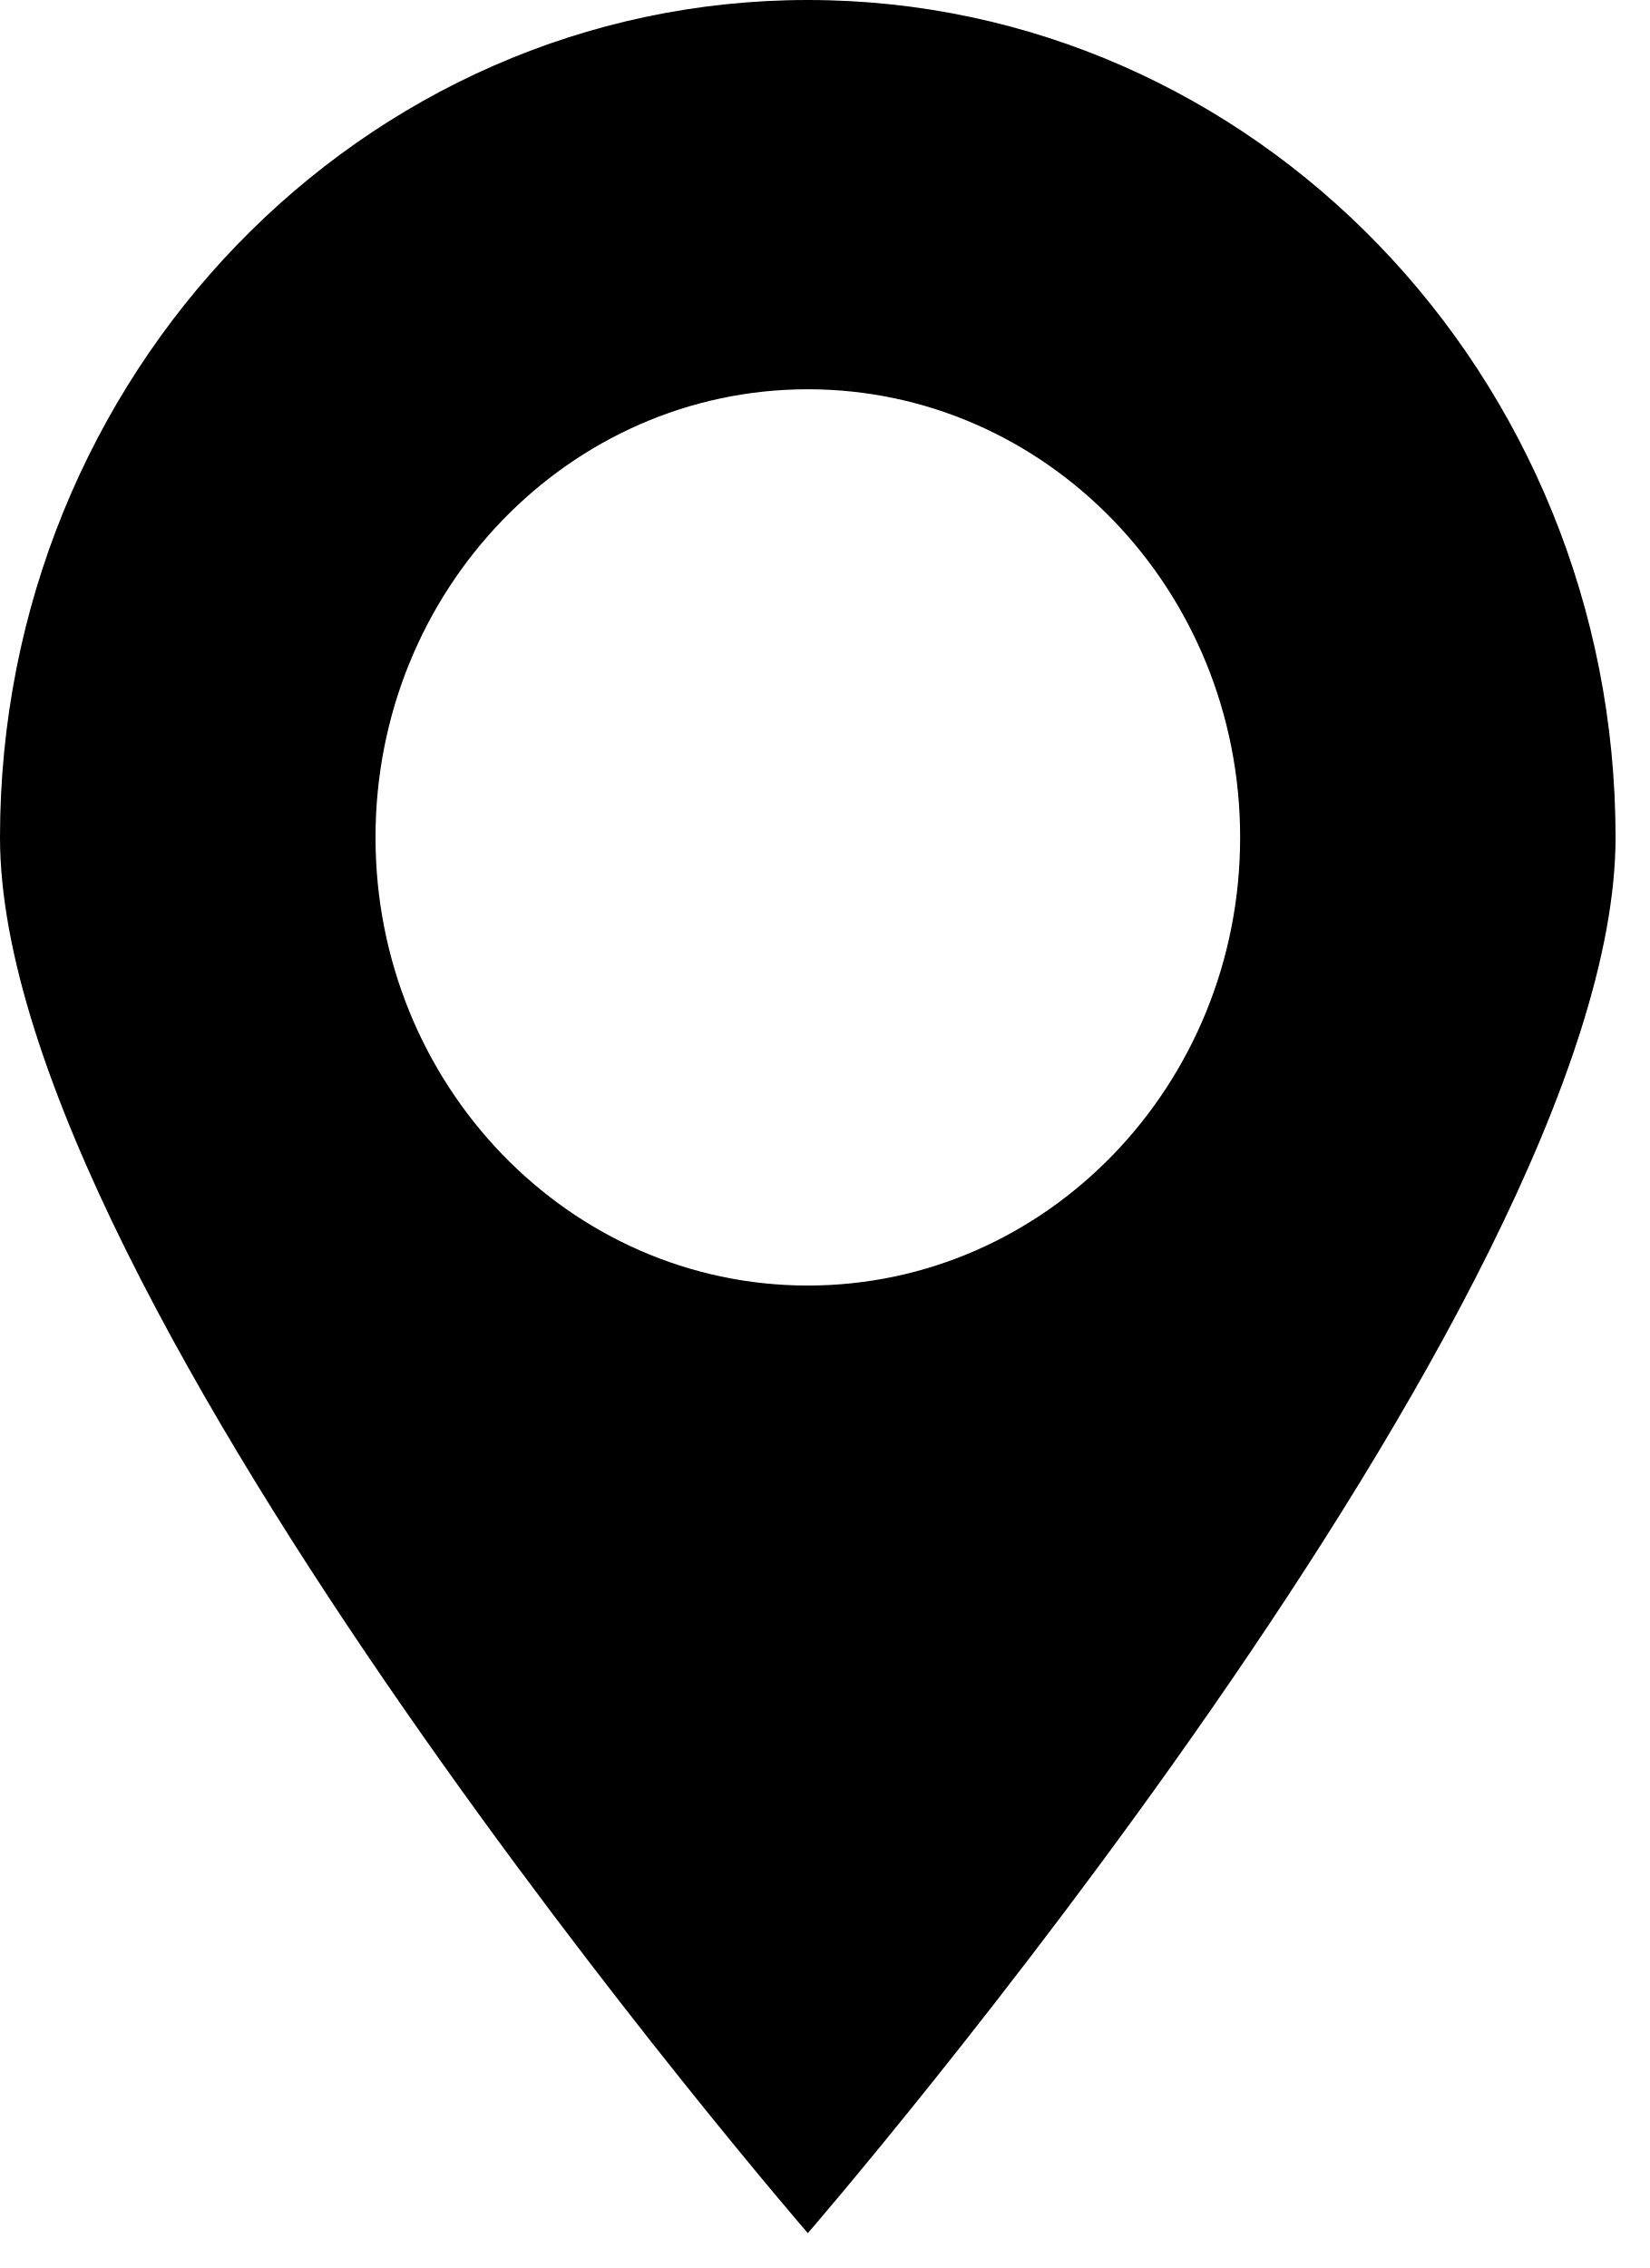
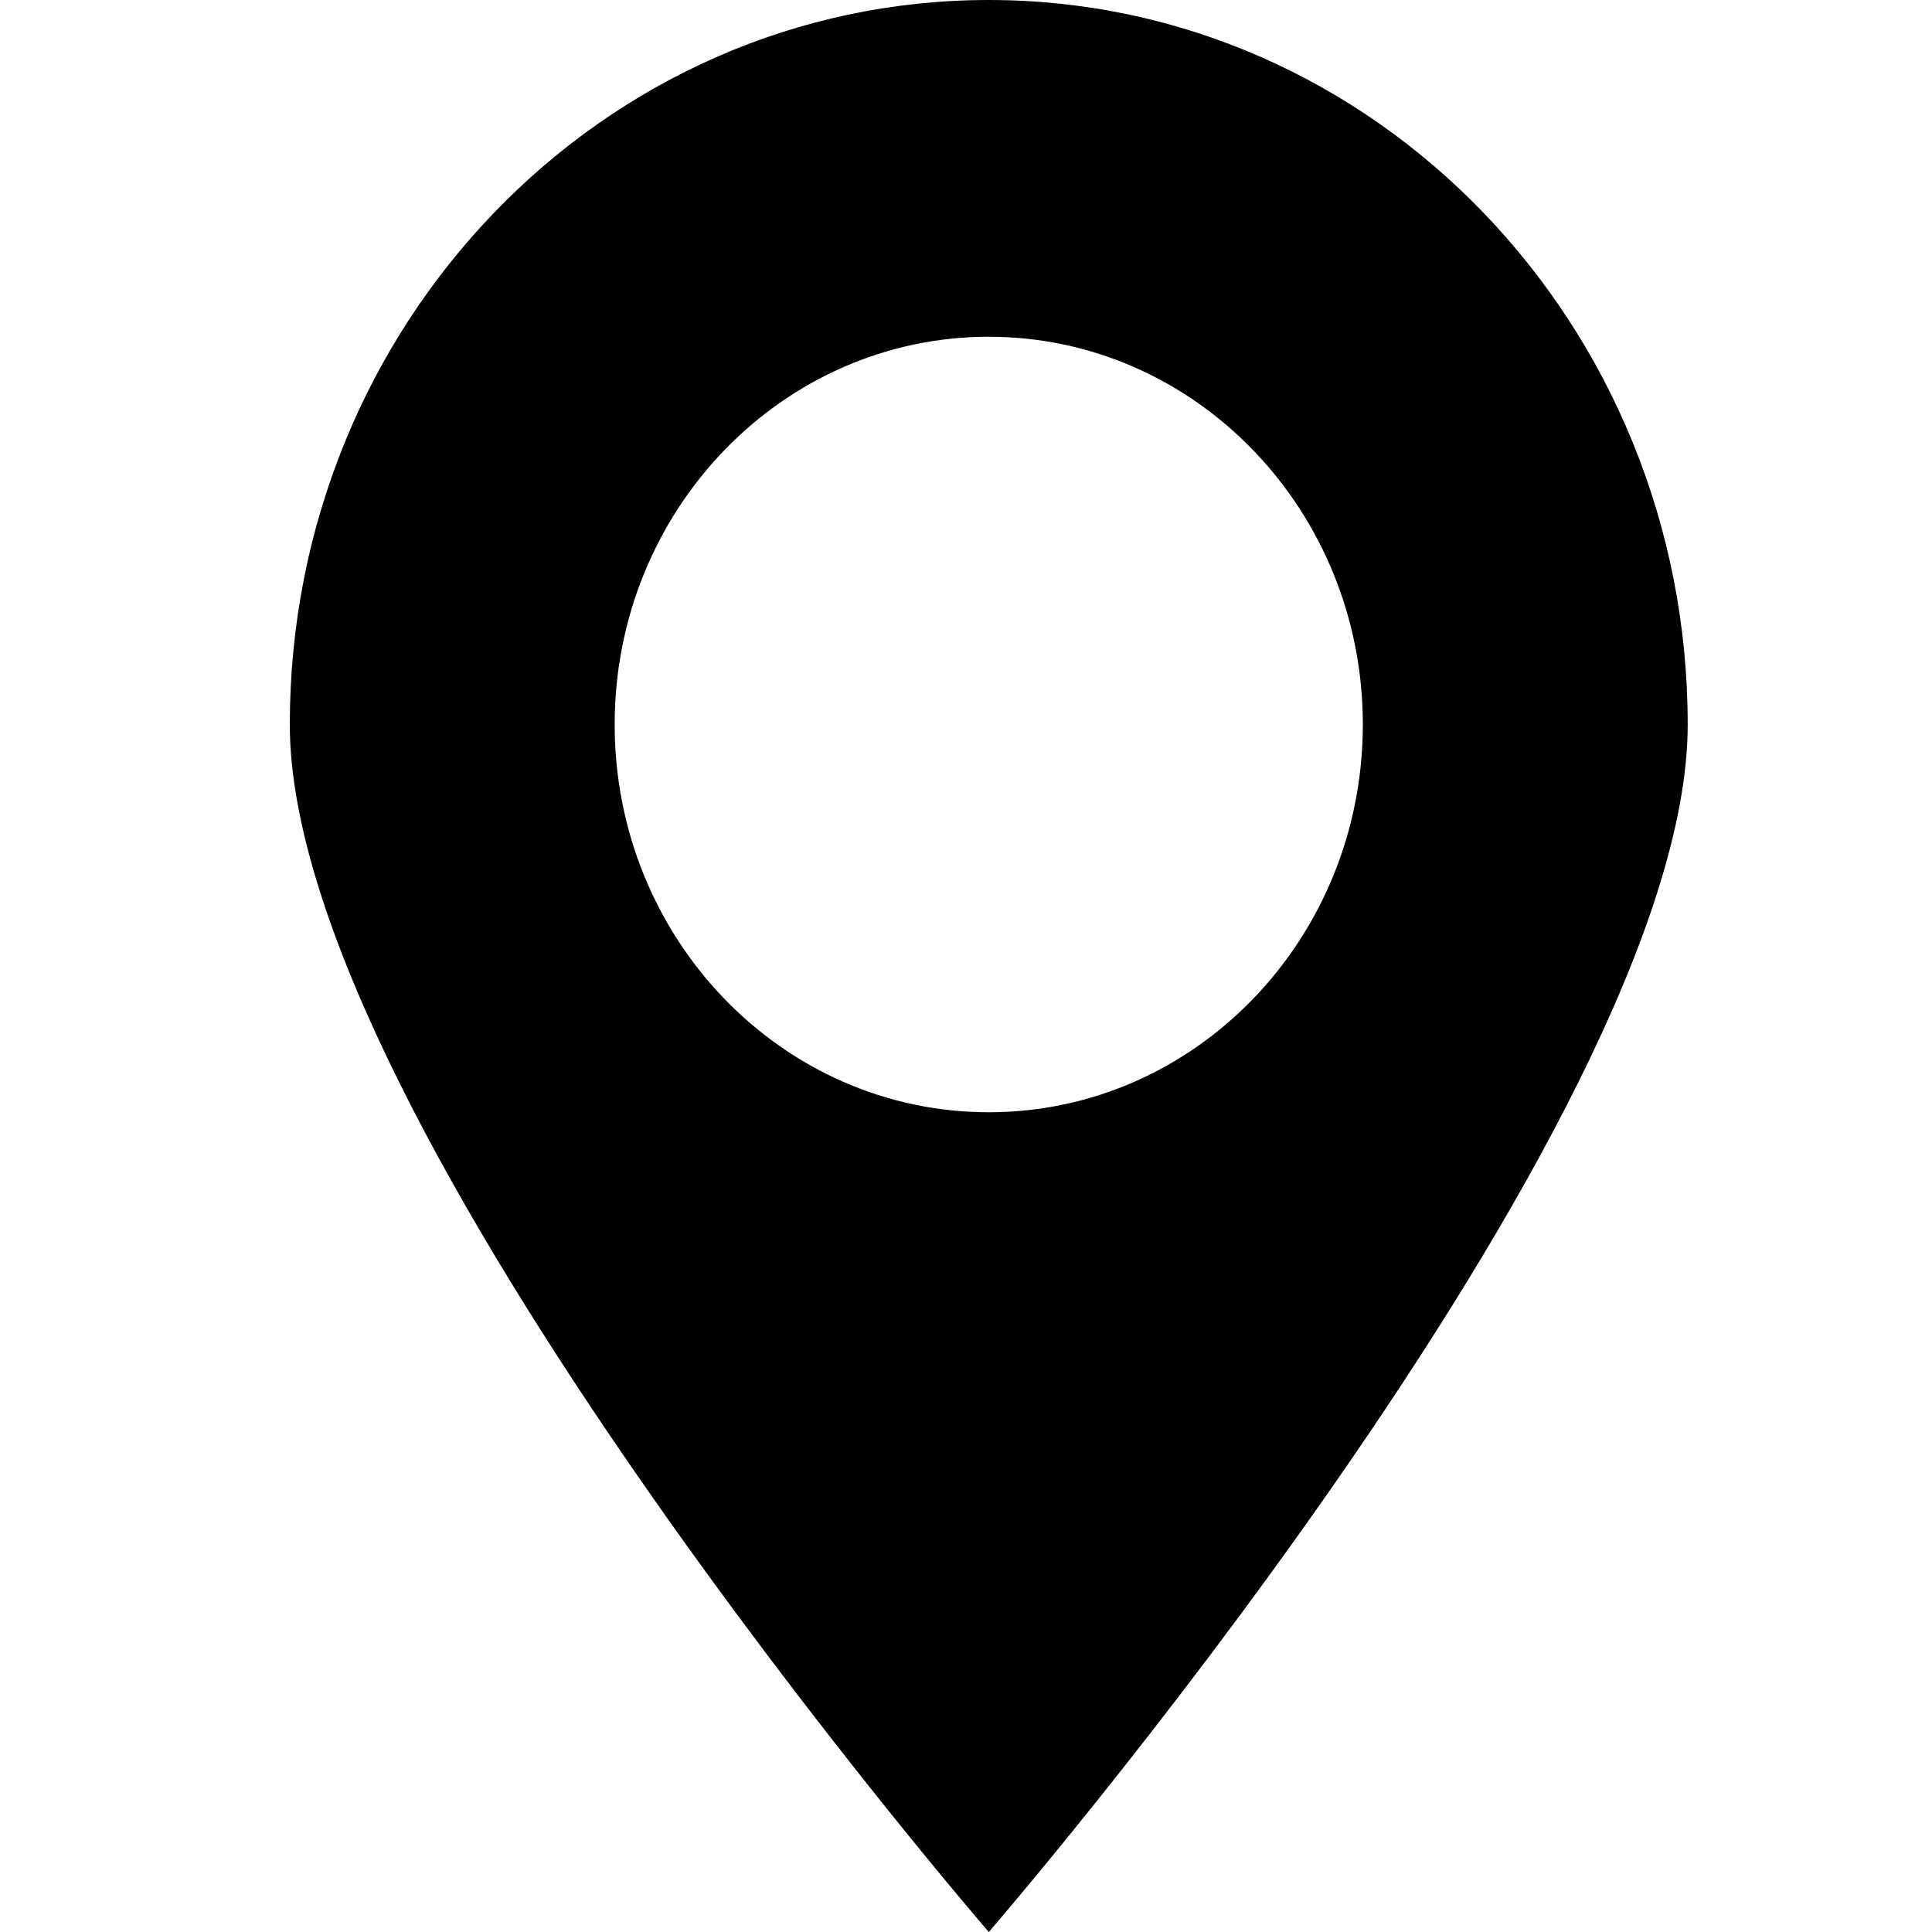
- <svg xmlns="http://www.w3.org/2000/svg" width="16" height="22" viewBox="0 0 16 22">
-   <path d="M7.837 21.662S0 12.609 0 8.123C0 3.637 3.509 0 7.837 0c4.328 0 7.836 3.637 7.836 8.123 0 4.486-7.836 13.539-7.836 13.539Zm0-17.886c-2.316 0-4.194 1.946-4.194 4.347 0 2.4 1.878 4.347 4.194 4.347s4.194-1.946 4.194-4.347c0-2.4-1.878-4.347-4.194-4.347Z" fill-rule="evenodd" />
+ <svg xmlns="http://www.w3.org/2000/svg" width="20" height="20" viewBox="0 0 20 20">
+   <path d="M10.236 20S3 11.642 3 7.5C3 3.358 6.24 0 10.236 0c3.995 0 7.235 3.358 7.235 7.5 0 4.142-7.235 12.5-7.235 12.5Zm0-16.514c-2.139 0-3.873 1.797-3.873 4.014 0 2.217 1.734 4.014 3.873 4.014 2.138 0 3.872-1.797 3.872-4.014 0-2.217-1.734-4.014-3.872-4.014Z" />
</svg>
